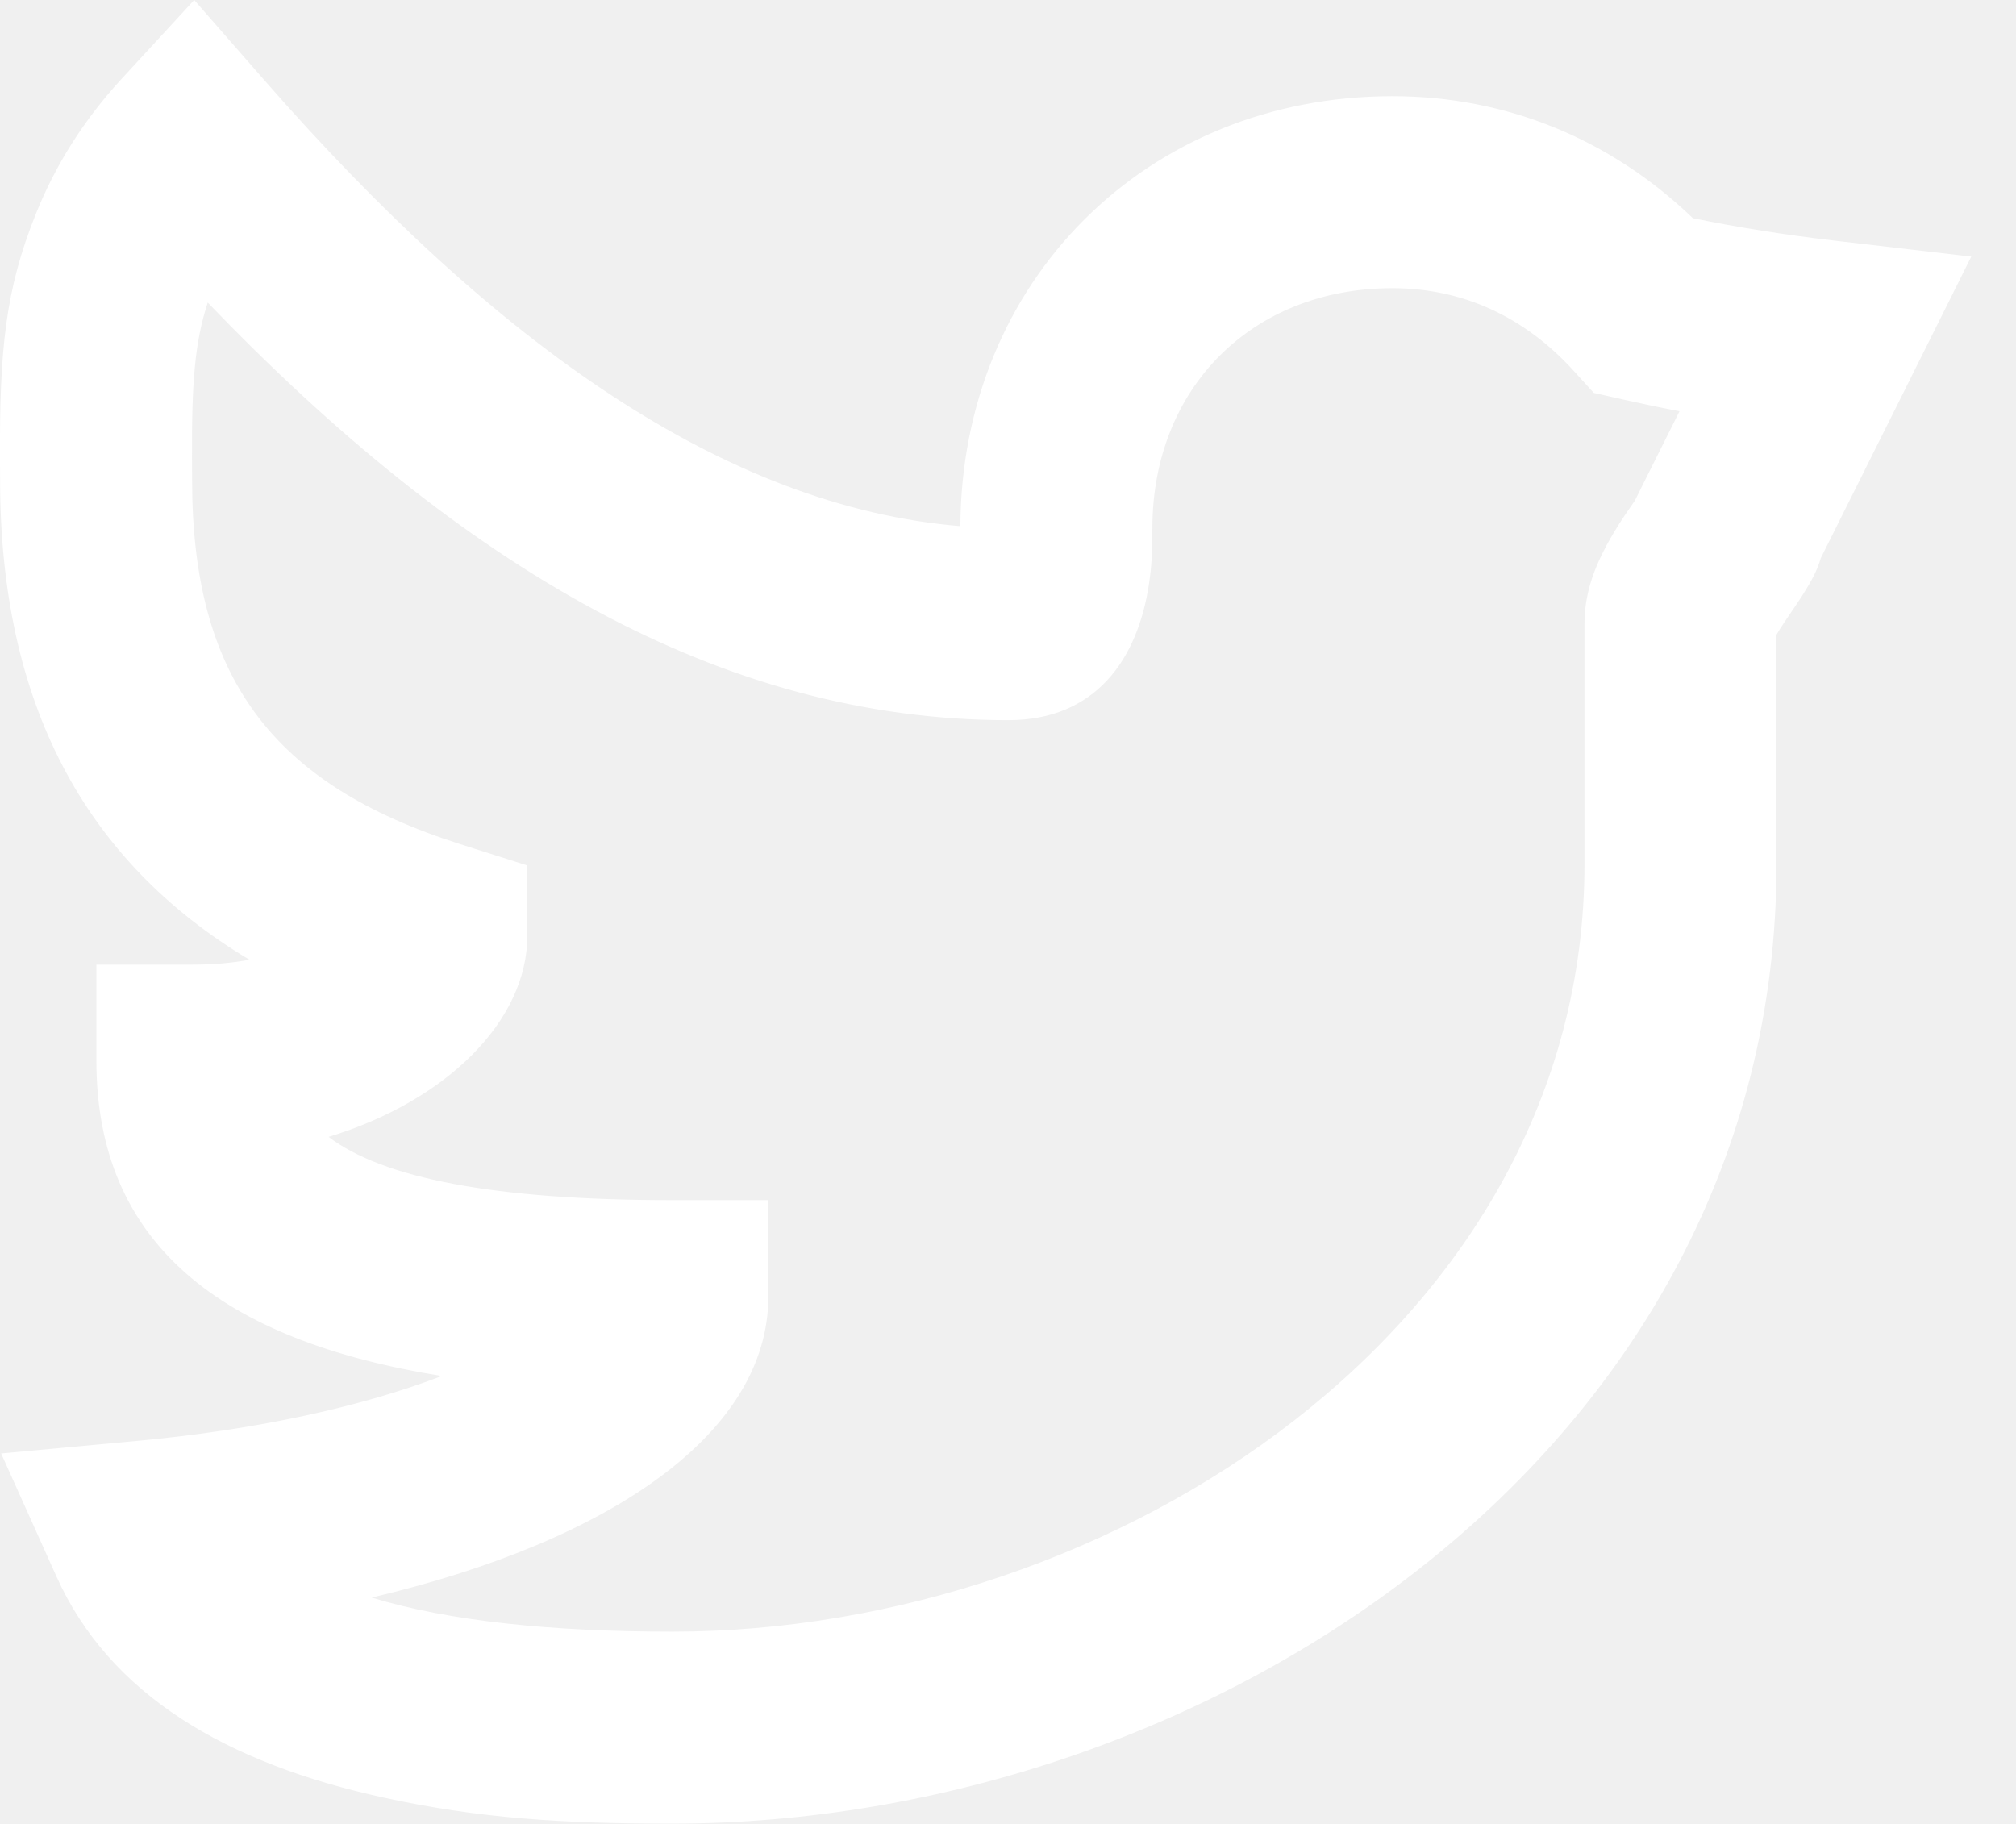
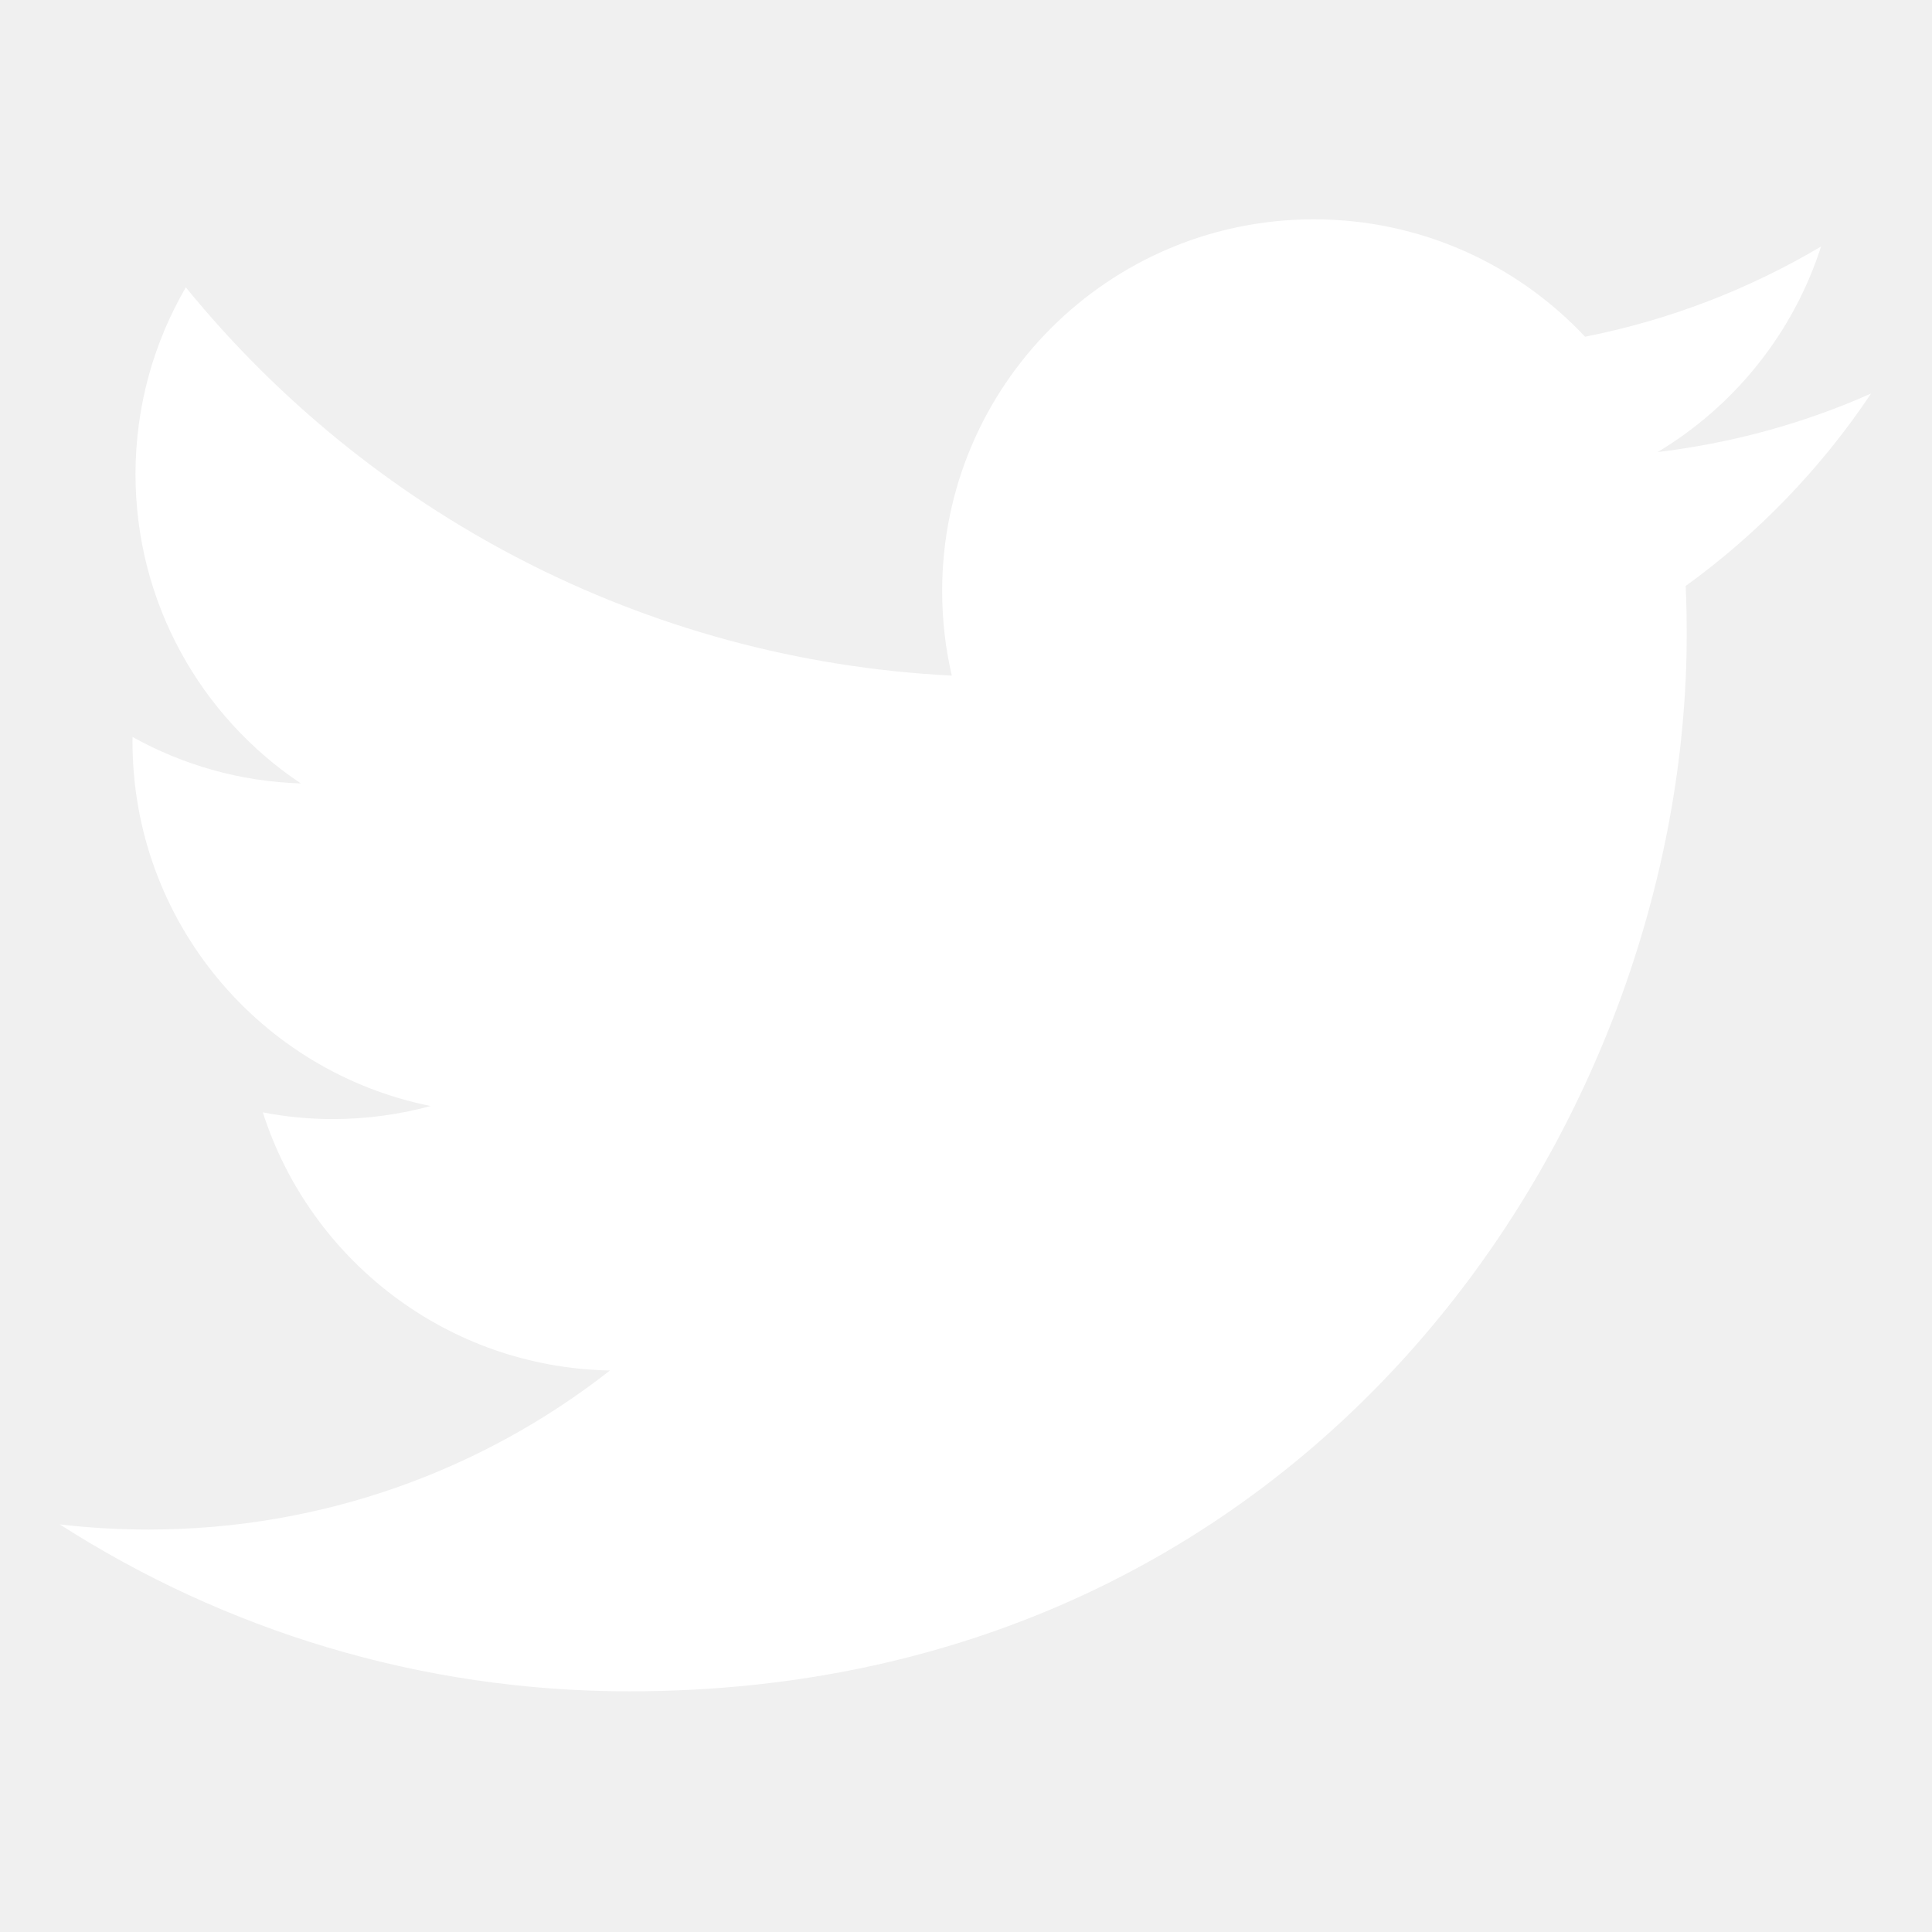
- <svg xmlns="http://www.w3.org/2000/svg" width="21" height="19" viewBox="0 0 21 19" fill="none">
-   <path fill-rule="evenodd" clip-rule="evenodd" d="M19.119 2.508L20.534 2.673L19.898 3.948C19.588 4.57 19.278 5.191 18.967 5.813C18.93 5.944 18.865 6.06 18.77 6.21C18.73 6.273 18.593 6.472 18.587 6.482C18.55 6.536 18.524 6.579 18.505 6.613V9.002C18.505 15.114 12.589 18.997 7.004 18.997C5.861 18.997 4.992 18.943 3.998 18.726C2.361 18.369 1.143 17.659 0.586 16.418L0.012 15.141L1.407 15.012C2.668 14.896 3.762 14.656 4.602 14.334C2.296 13.963 1.004 12.951 1.004 11.049V10.049H2.004C2.223 10.049 2.421 10.031 2.599 9.998C0.868 8.964 0.001 7.304 0.001 5.002C0.001 4.903 0.001 4.903 0 4.798C-0.006 3.638 0.056 3.018 0.374 2.227C0.578 1.719 0.872 1.25 1.268 0.82L2.023 0L2.756 0.838C5.174 3.602 7.564 5.278 10.004 5.481C10.015 2.931 11.941 1.002 14.504 1.002C15.699 1.002 16.783 1.455 17.634 2.273C18.101 2.369 18.596 2.447 19.119 2.508ZM16.909 4.162L16.602 4.093L16.39 3.86C15.879 3.299 15.236 3.002 14.504 3.002C13.041 3.002 12.004 4.044 12.004 5.502C12.004 5.74 11.998 5.889 11.968 6.086C11.85 6.871 11.41 7.502 10.504 7.502C7.506 7.502 4.801 5.895 2.164 3.152C2.028 3.566 1.996 3.99 2 4.787C2.001 4.894 2.001 4.894 2.001 5.002C2.001 7.05 2.831 8.17 4.795 8.794L5.493 9.016V9.747C5.493 10.634 4.652 11.469 3.423 11.843C3.986 12.271 5.139 12.502 7.004 12.502H8.004V13.502C8.004 14.934 6.358 16.056 3.871 16.642C4.682 16.89 5.762 16.997 7.004 16.997C11.618 16.997 16.505 13.789 16.505 9.002V6.502C16.505 6.208 16.59 5.953 16.731 5.688C16.787 5.584 16.847 5.485 16.922 5.372C16.937 5.351 16.989 5.274 17.031 5.213L17.11 5.054C17.239 4.797 17.367 4.541 17.495 4.284C17.296 4.246 17.1 4.205 16.909 4.162Z" fill="white" />
+ <svg xmlns="http://www.w3.org/2000/svg" height="681pt" viewBox="-21 -81 681.335 681" width="681pt">
+   <path fill="white" d="m200.965 515.293c241.051 0 372.871-199.703 372.871-372.871 0-5.672-.117-11.32-.371-16.938 25.586-18.5 47.824-41.586 65.371-67.863-23.48 10.441-48.754 17.461-75.258 20.637 27.055-16.23 47.828-41.895 57.625-72.488-25.32 15.012-53.363 25.918-83.215 31.809-23.914-25.473-57.965-41.402-95.664-41.402-72.367 0-131.059 58.688-131.059 131.031 0 10.289 1.152 20.289 3.398 29.883-108.918-5.48-205.504-57.625-270.133-136.922-11.25 19.363-17.742 41.863-17.742 65.871 0 45.461 23.137 85.605 58.316 109.082-21.5-.66-41.695-6.562-59.352-16.387-.02.551-.02 1.086-.02 1.672 0 63.469 45.172 116.461 105.145 128.469-11.016 2.996-22.605 4.609-34.559 4.609-8.43 0-16.648-.828-24.633-2.363 16.684 52.07 65.066 89.961 122.426 91.023-44.855 35.156-101.359 56.098-162.77 56.098-10.562 0-21.004-.605-31.262-1.816 58 37.176 126.871 58.871 200.887 58.871" />
</svg>
